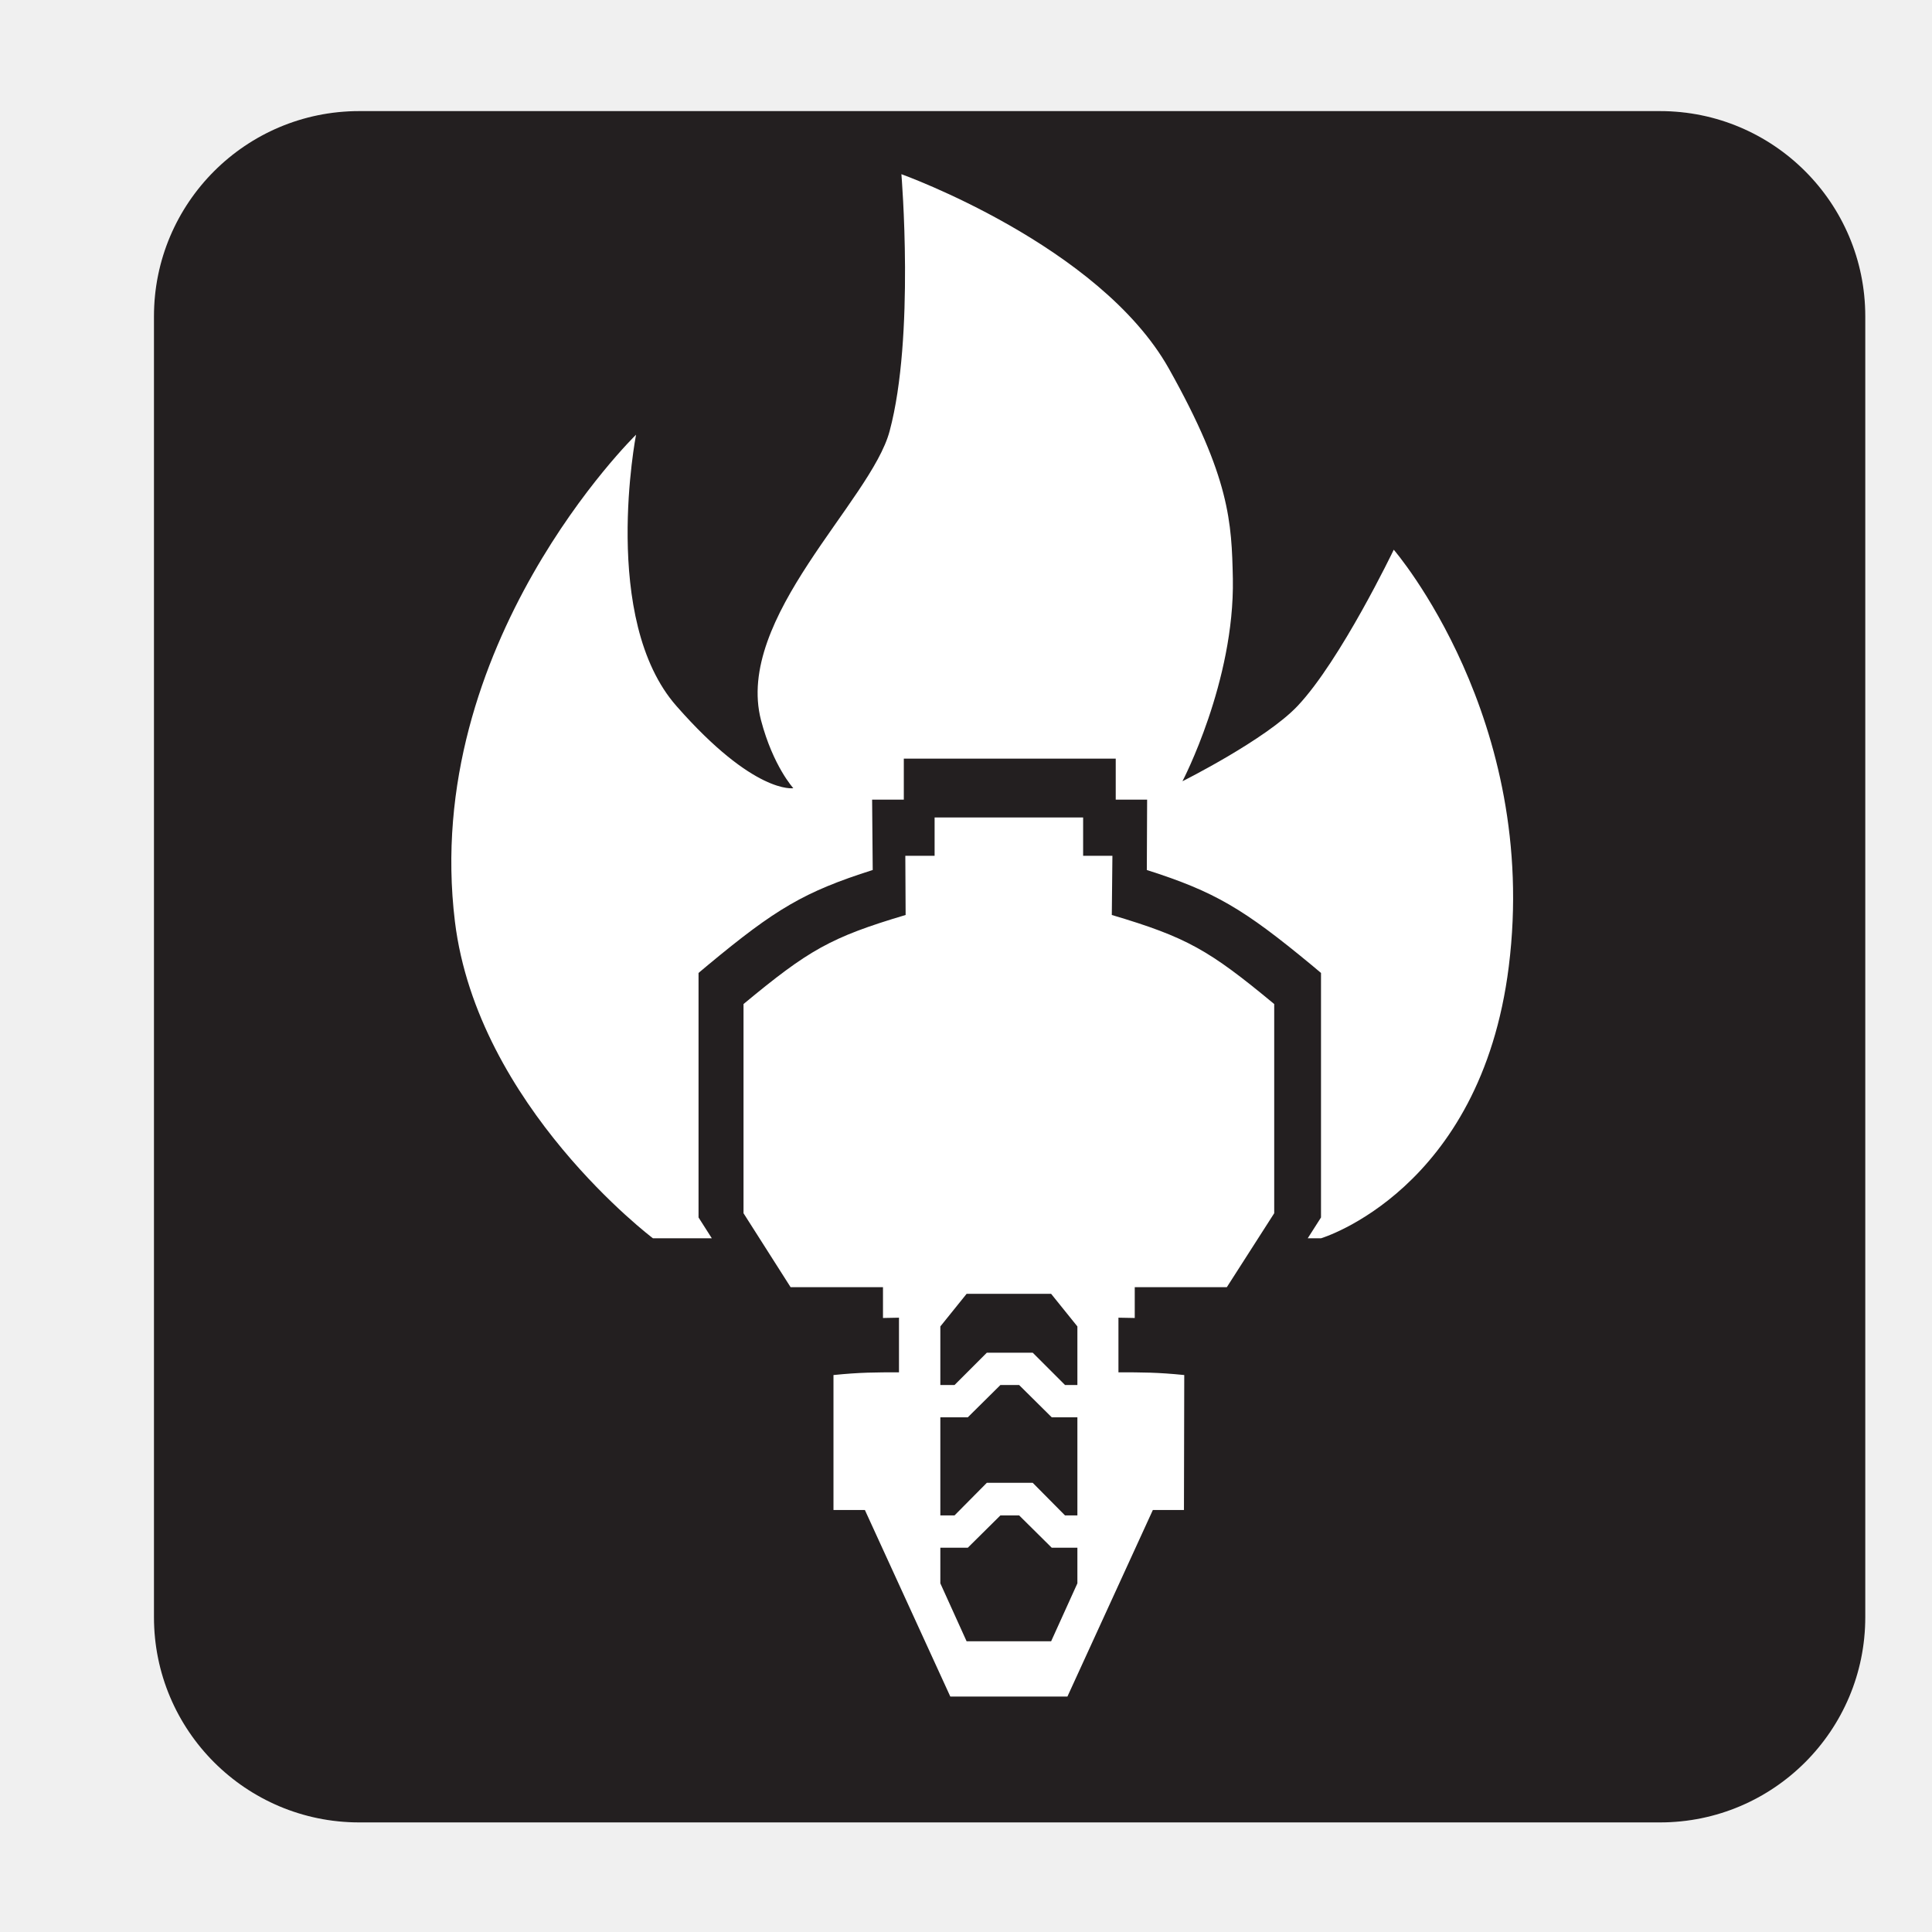
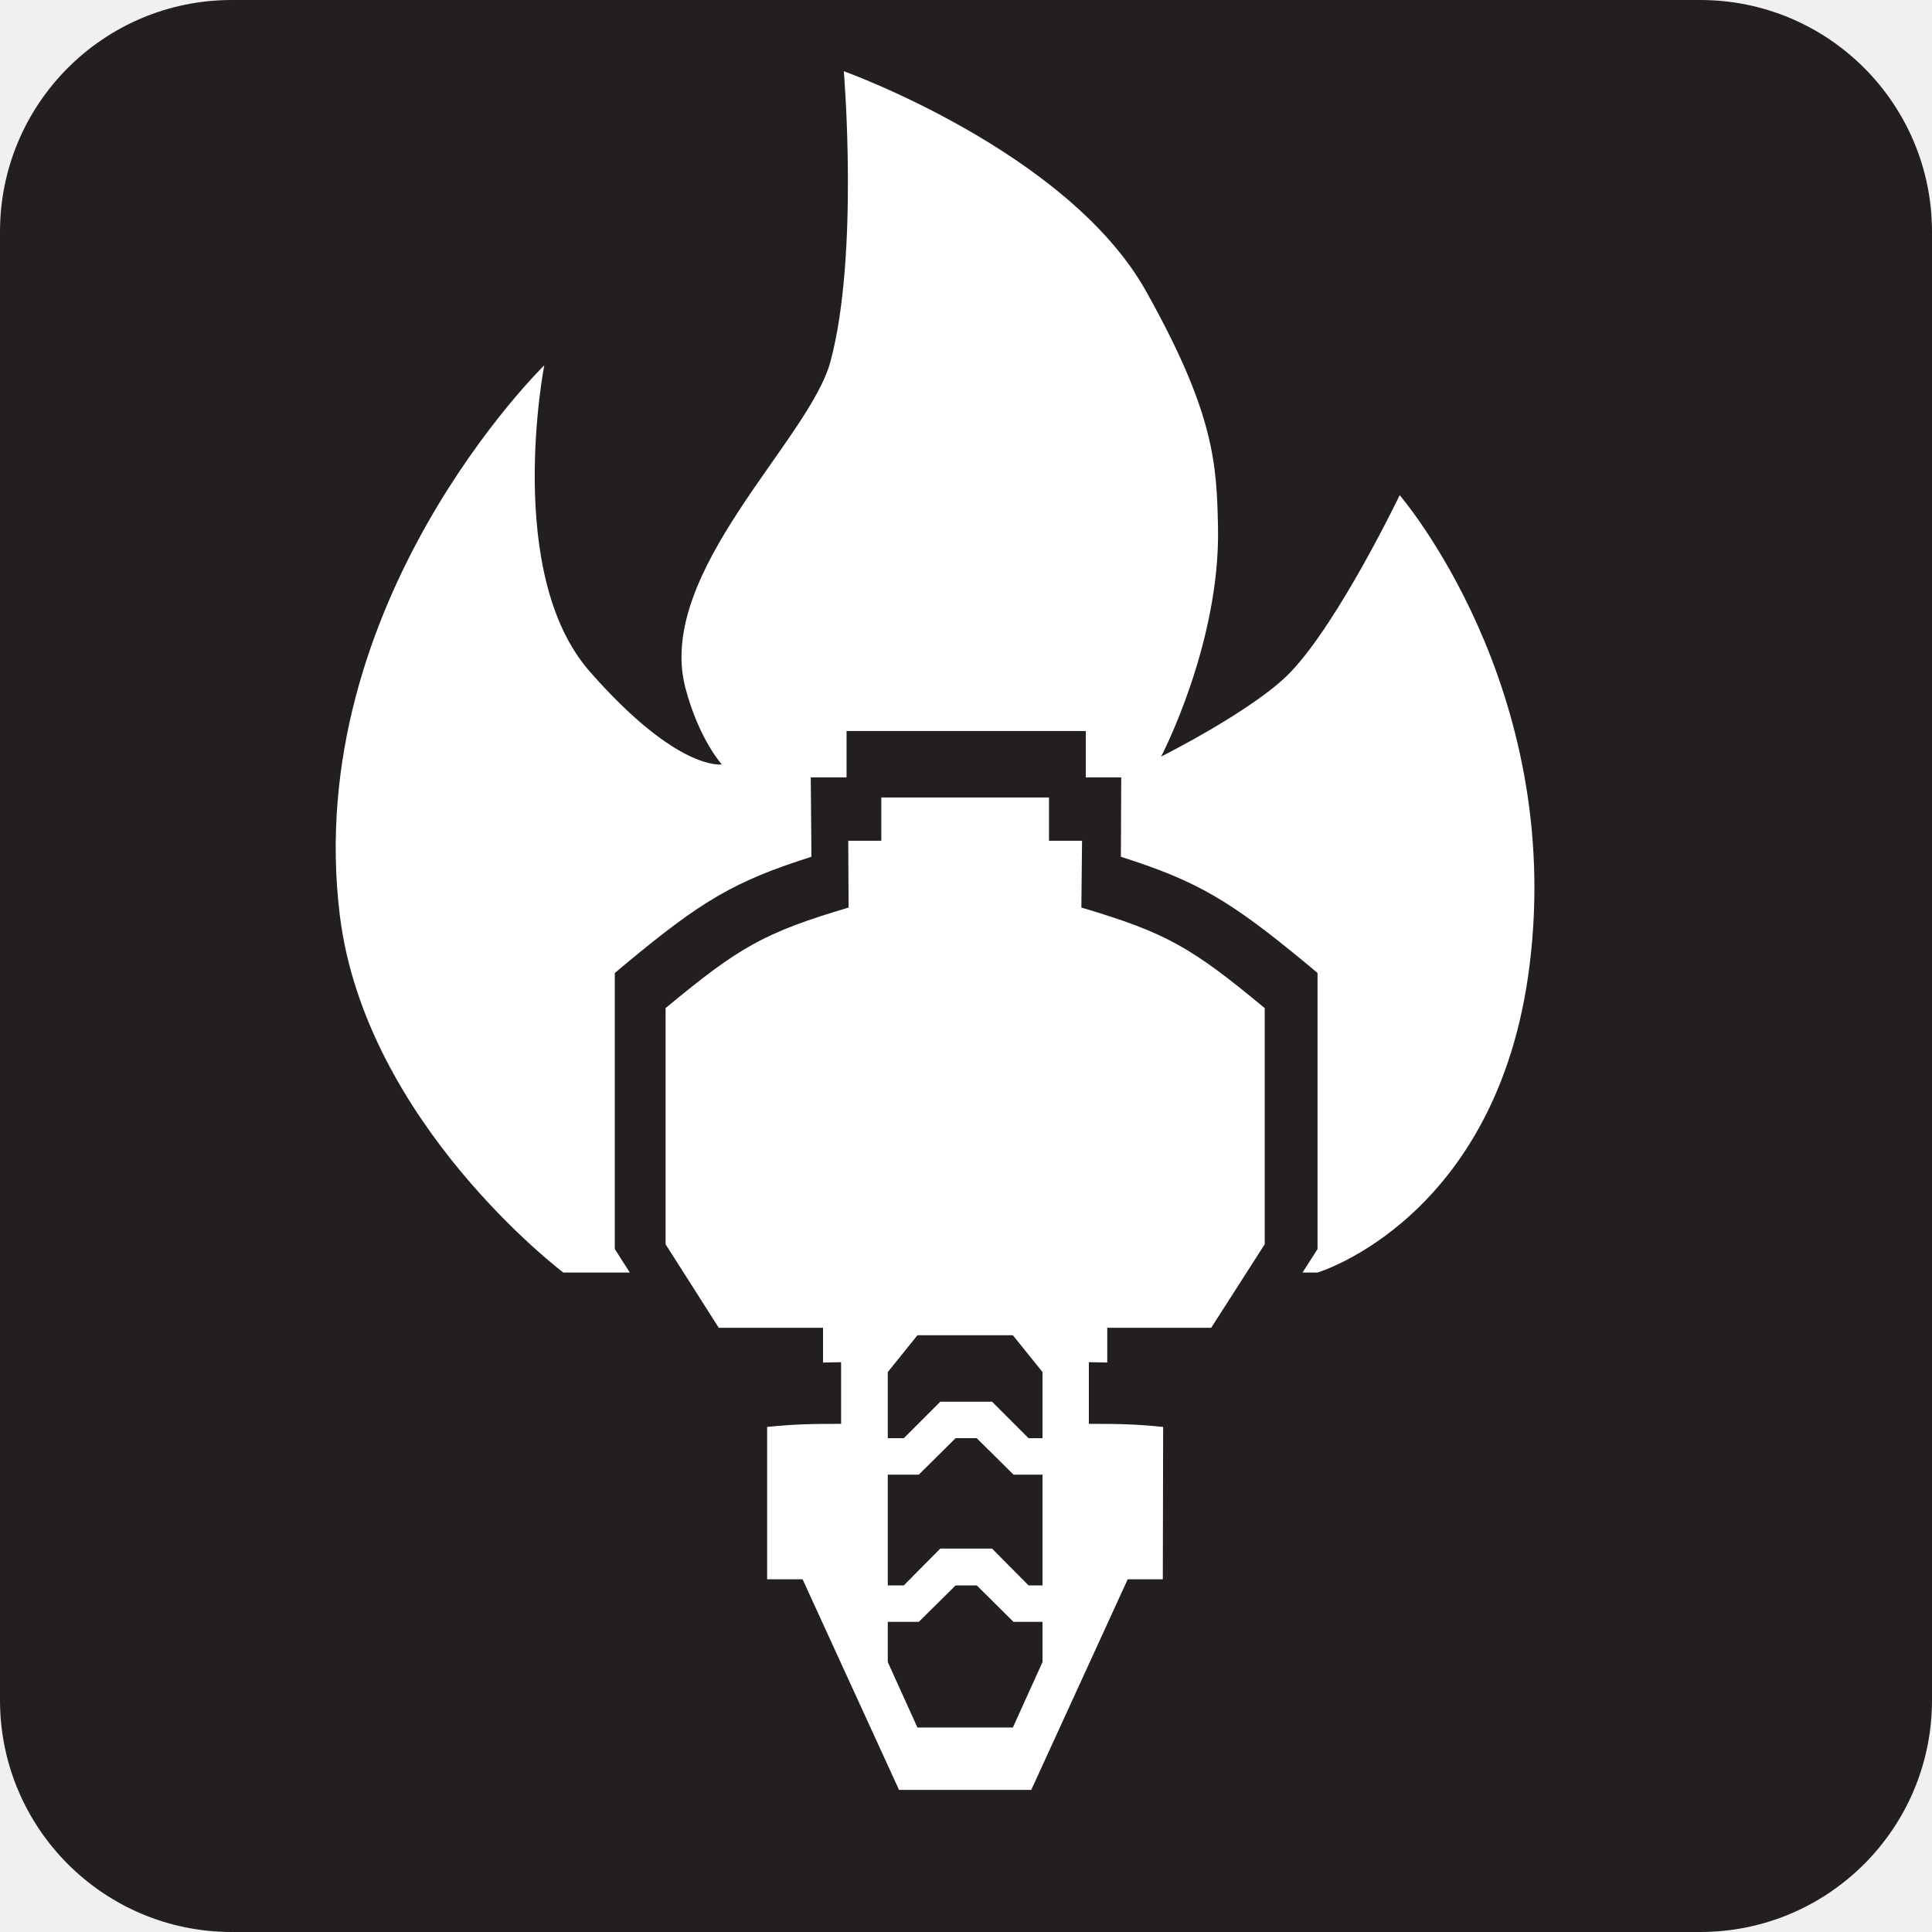
- <svg xmlns="http://www.w3.org/2000/svg" viewBox="0 0 64 64" role="img" aria-label="Fire Ship">
+ <svg xmlns="http://www.w3.org/2000/svg" viewBox="5.1 3.68 56.69 56.69" role="img" aria-label="Fire Ship">
  <clipPath id="tk">
    <rect x="5.1" y="3.68" width="56.69" height="56.69" rx="6.8" />
  </clipPath>
  <g clip-path="url(#tk)">
    <path fill="#ffffff" d="M57.23 60.37L9.67 60.37C7.15 60.37 5.1 58.33 5.1 55.8L5.1 8.25C5.1 5.72 7.15 3.68 9.67 3.68L57.23 3.68C59.75 3.68 61.8 5.72 61.8 8.25L61.8 55.8C61.8 58.33 59.75 60.37 57.23 60.37" />
    <path fill="#231f20" d="M49.98 32.02C49.05 39.44 43.76 41.02 43.76 41.02L43.32 41.02L43.76 40.33L43.76 32.23L43.45 31.97C41.2 30.11 40.25 29.54 37.99 28.82L38 26.49L36.96 26.49L36.96 25.13L29.94 25.13L29.94 26.49L28.89 26.49L28.91 28.82C26.64 29.54 25.69 30.11 23.45 31.97L23.14 32.23L23.14 40.33L23.58 41.02L21.63 41.02C21.63 41.02 15.82 36.64 15.07 30.53C13.95 21.34 21.07 14.4 21.07 14.4C21.07 14.4 19.88 20.52 22.41 23.39C24.99 26.33 26.28 26.11 26.28 26.11C26.28 26.11 25.61 25.38 25.21 23.86C24.33 20.47 28.86 16.59 29.47 14.28C30.31 11.15 29.86 5.77 29.86 5.77C29.86 5.77 36.42 8.12 38.72 12.21C40.75 15.83 40.8 17.31 40.84 19.17C40.9 22.58 39.17 25.88 39.17 25.88C39.17 25.88 41.93 24.5 42.98 23.39C44.41 21.88 46.17 18.21 46.17 18.21C46.17 18.21 51.01 23.81 49.98 32.02M42.21 40.19L40.64 42.64L38.26 42.64L37.59 42.64L37.59 43.66L37.05 43.65L37.05 45.46C37.81 45.46 38.35 45.46 39.23 45.55L39.22 50.02L38.19 50.02L35.36 56.2L31.48 56.2L28.65 50.02L27.61 50.02L27.61 45.55C28.49 45.46 29.02 45.46 29.78 45.46L29.78 43.65L29.25 43.66L29.25 42.64L28.58 42.64L26.19 42.64L24.63 40.19L24.63 33.26C26.79 31.47 27.51 31.05 30 30.31L29.99 28.35L30.96 28.35L30.96 27.08L35.88 27.08L35.88 28.35L36.85 28.35L36.83 30.31C39.32 31.05 40.05 31.47 42.21 33.26L42.21 40.19M57.24 3.68L9.66 3.68C7.14 3.68 5.1 5.72 5.1 8.23L5.1 55.81C5.1 58.33 7.14 60.37 9.66 60.37L57.24 60.37C59.76 60.37 61.8 58.33 61.8 55.81L61.8 8.23C61.8 5.72 59.76 3.68 57.24 3.68" />
    <path fill="#231f20" d="M32.02 42.86L31.15 43.94L31.15 45.88L31.62 45.88L32.69 44.81L34.21 44.81L35.28 45.88L35.69 45.88L35.69 43.94L34.82 42.86L32.02 42.86" />
    <path fill="#231f20" d="M33.76 50.2L33.14 50.2L32.06 51.27L31.15 51.27L31.15 52.45L32.02 54.37L34.82 54.37L35.69 52.45L35.69 51.27L34.84 51.27L33.76 50.2" />
    <path fill="#231f20" d="M33.76 45.88L33.14 45.88L32.06 46.95L31.15 46.95L31.15 50.2L31.62 50.2L32.69 49.12L34.21 49.12L35.28 50.2L35.69 50.2L35.69 46.95L34.84 46.95L33.76 45.88" />
  </g>
</svg>
